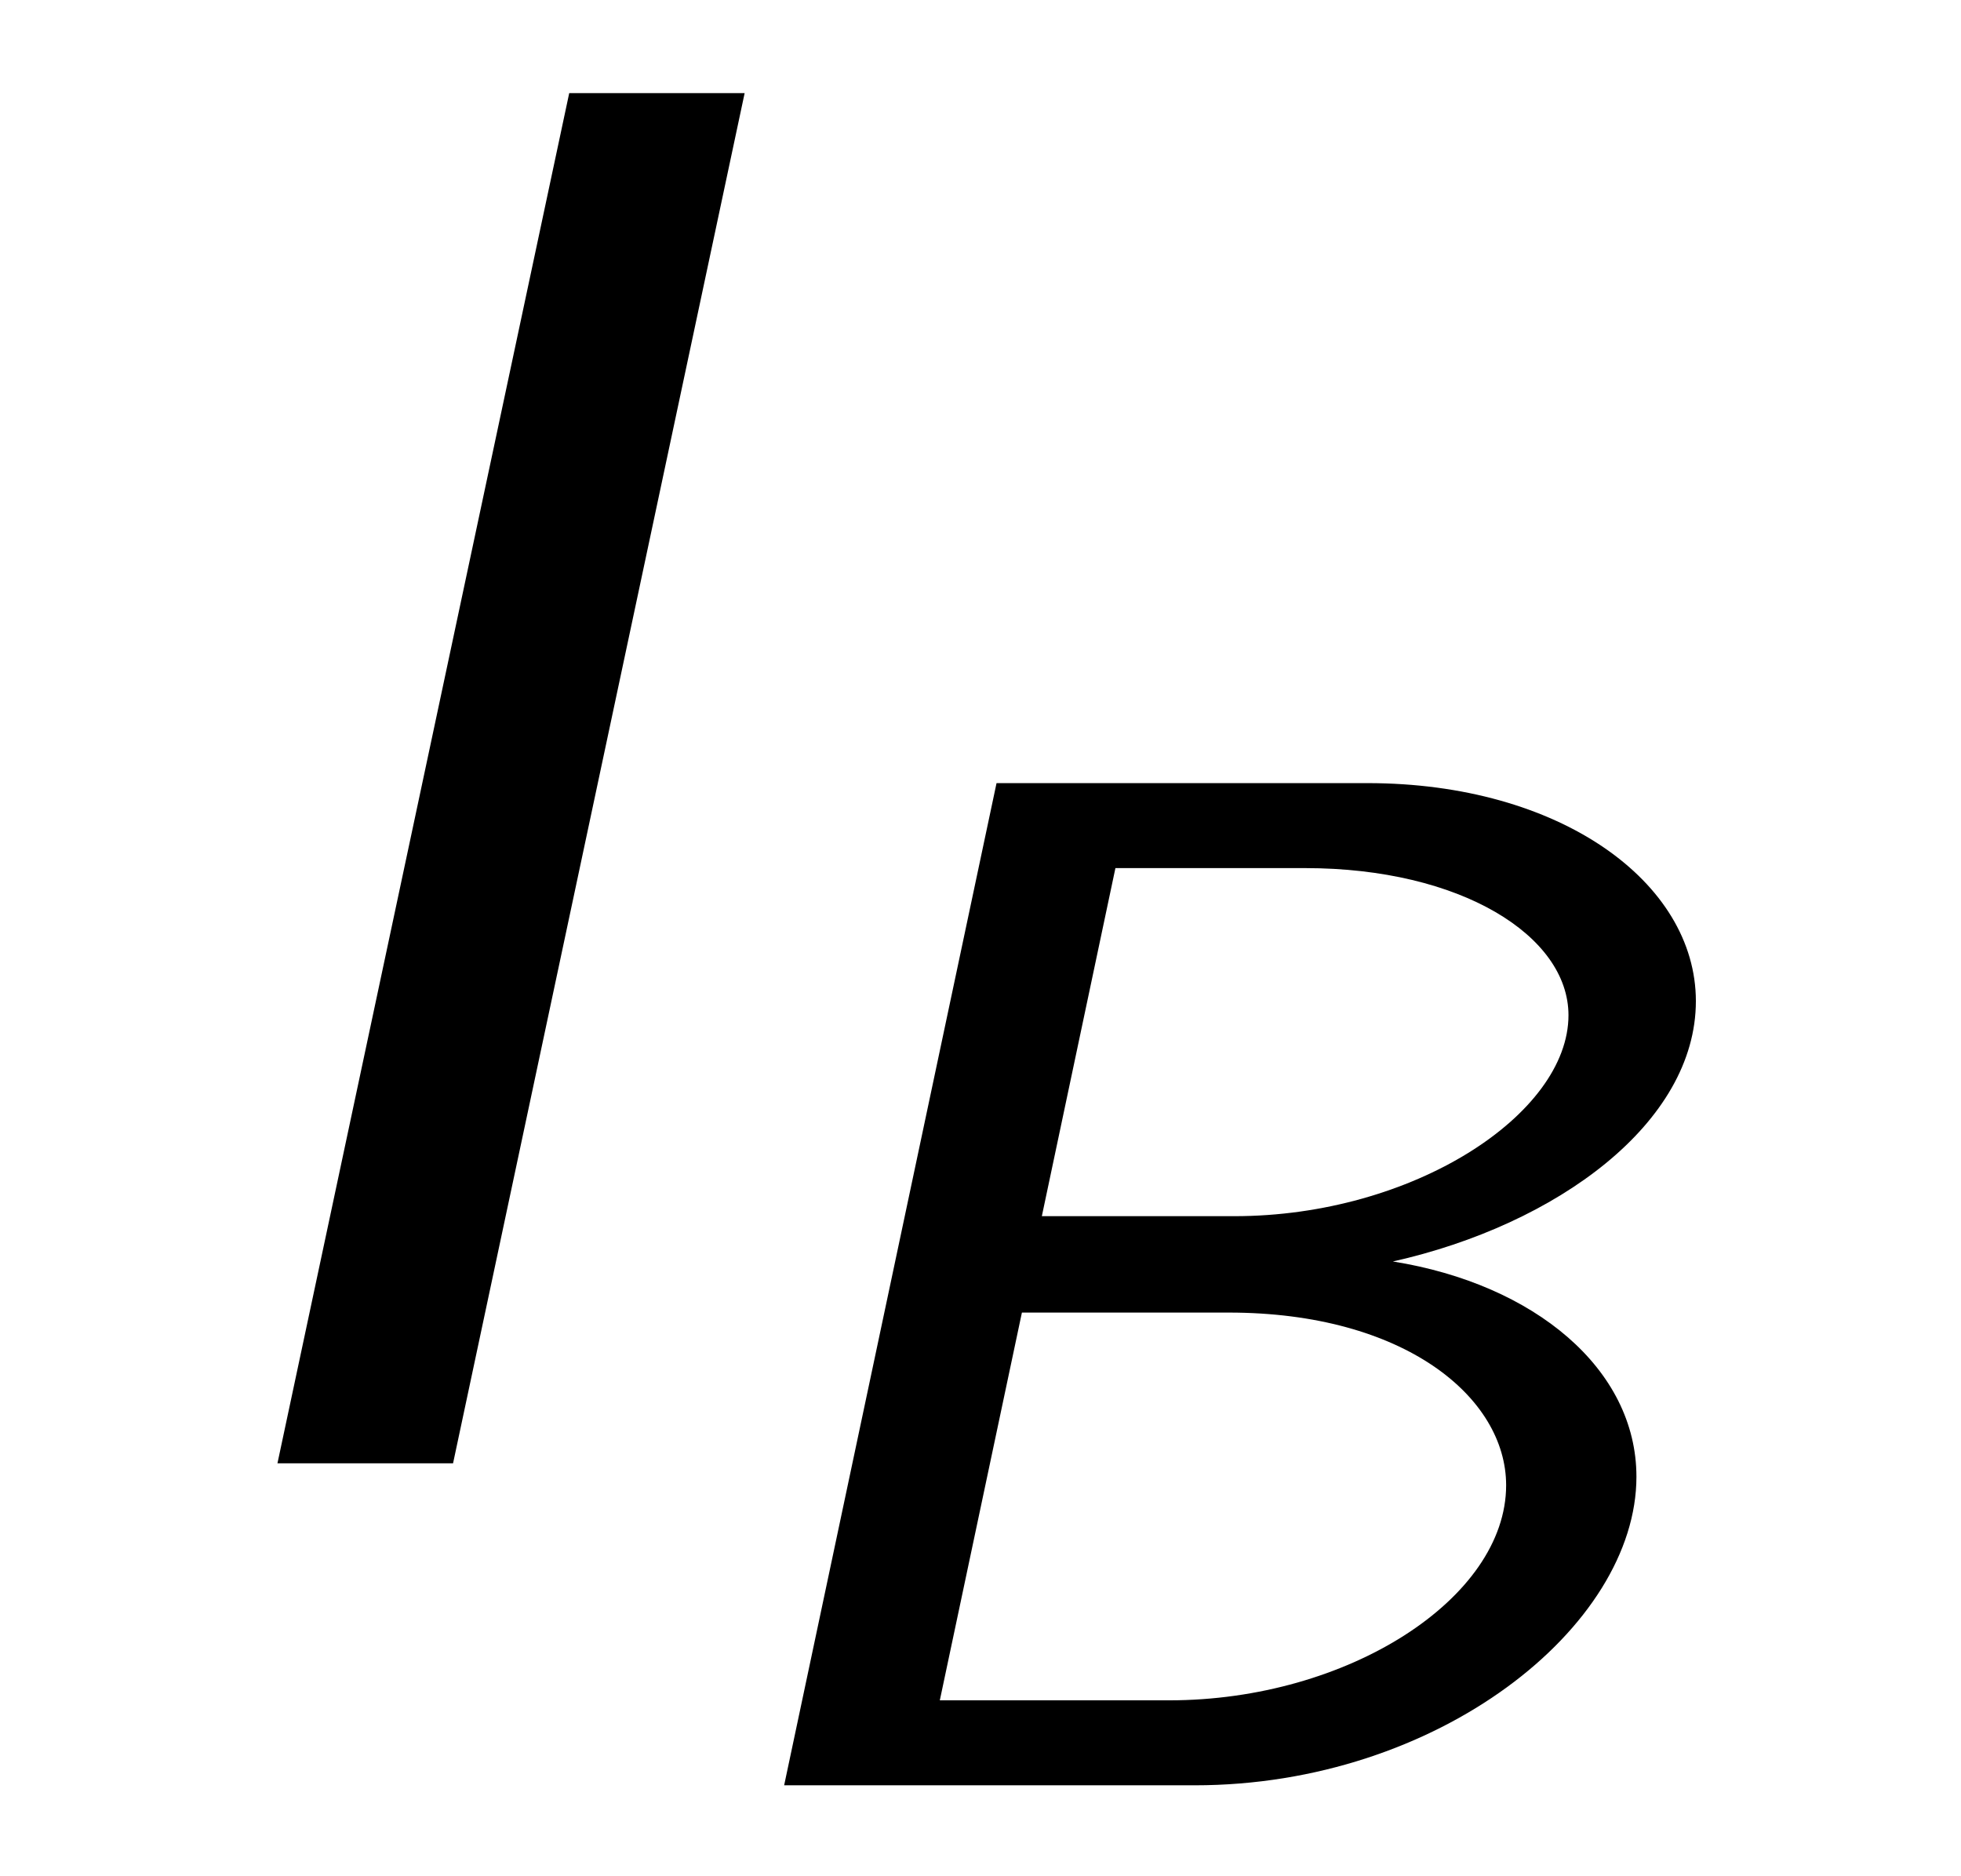
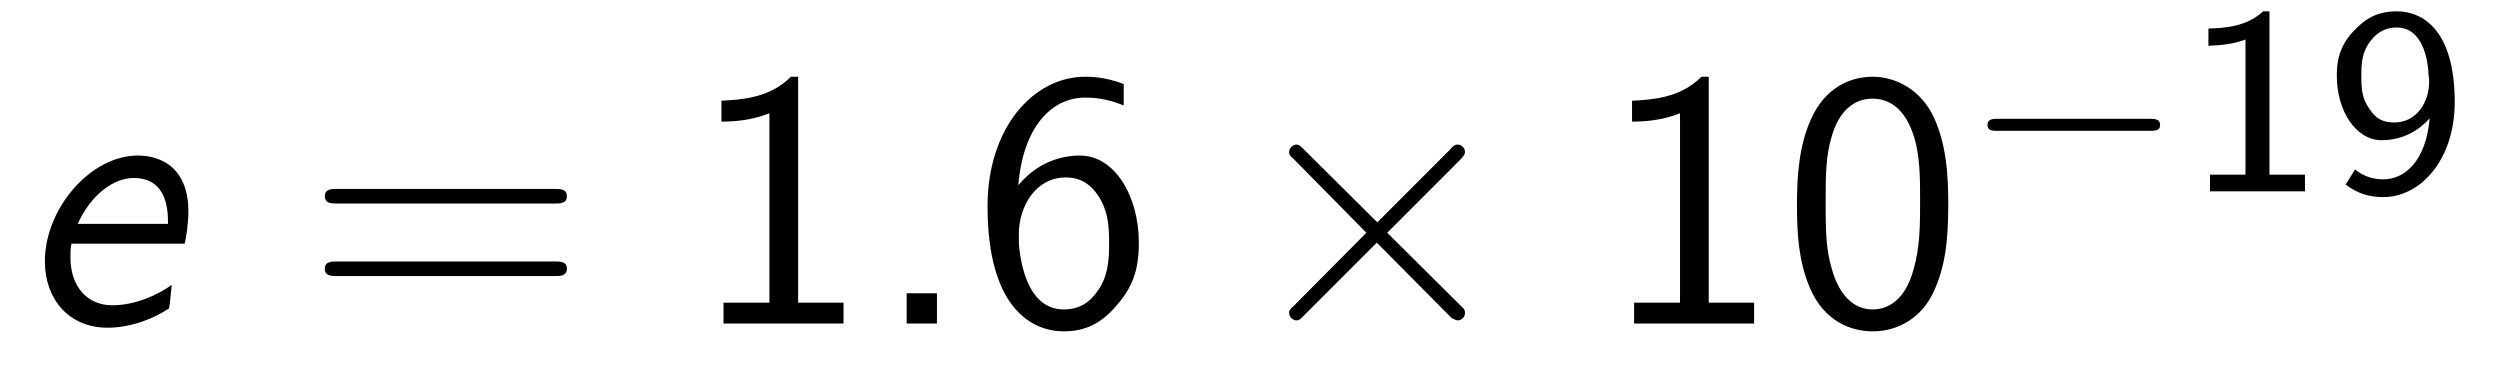
- <svg xmlns="http://www.w3.org/2000/svg" xmlns:xlink="http://www.w3.org/1999/xlink" viewBox="0 0 10.821 10.353">
+ <svg xmlns="http://www.w3.org/2000/svg" xmlns:xlink="http://www.w3.org/1999/xlink" viewBox="0 0 74.868 11.098">
  <defs>
    <g>
      <g id="glyph-0-0">
-         <path d="M 3.609 -7.562 L 2.641 -7.562 L 1.031 0 L 2 0 Z M 3.609 -7.562 " />
+         <path d="M 5.031 -2.391 C 5.078 -2.578 5.141 -3 5.141 -3.344 C 5.141 -3.547 5.141 -4.109 4.781 -4.547 C 4.578 -4.797 4.188 -5.031 3.625 -5.031 C 2.219 -5.031 0.844 -3.453 0.844 -1.859 C 0.844 -0.734 1.562 0.125 2.719 0.125 C 3.453 0.125 4.141 -0.172 4.562 -0.453 C 4.594 -0.594 4.625 -1 4.641 -1.156 C 4.25 -0.875 3.578 -0.547 2.859 -0.547 C 2.125 -0.547 1.609 -1.094 1.609 -1.984 C 1.609 -2.125 1.609 -2.25 1.641 -2.391 Z M 1.828 -2.984 C 2.219 -3.859 2.906 -4.359 3.5 -4.359 C 4.531 -4.359 4.531 -3.344 4.531 -2.984 Z M 1.828 -2.984 " />
      </g>
      <g id="glyph-1-0">
-         <path d="M 1.969 -5.531 L 0.797 0 L 3.062 0 C 4.406 0 5.5 -0.875 5.5 -1.703 C 5.5 -2.297 4.938 -2.766 4.156 -2.891 C 5.062 -3.094 5.828 -3.656 5.828 -4.328 C 5.828 -4.984 5.078 -5.531 4.016 -5.531 Z M 2.219 -3.141 L 2.625 -5.062 L 3.672 -5.062 C 4.531 -5.062 5.125 -4.688 5.125 -4.25 C 5.125 -3.703 4.266 -3.141 3.281 -3.141 Z M 1.656 -0.469 L 2.109 -2.609 L 3.25 -2.609 C 4.219 -2.609 4.781 -2.141 4.781 -1.656 C 4.781 -1.031 3.906 -0.469 2.922 -0.469 Z M 1.656 -0.469 " />
+         <path d="M 7.5 -3.594 C 7.656 -3.594 7.859 -3.594 7.859 -3.812 C 7.859 -4.031 7.656 -4.031 7.5 -4.031 L 0.969 -4.031 C 0.812 -4.031 0.609 -4.031 0.609 -3.812 C 0.609 -3.594 0.812 -3.594 0.984 -3.594 Z M 7.5 -1.422 C 7.656 -1.422 7.859 -1.422 7.859 -1.641 C 7.859 -1.859 7.656 -1.859 7.5 -1.859 L 0.984 -1.859 C 0.812 -1.859 0.609 -1.859 0.609 -1.641 C 0.609 -1.422 0.812 -1.422 0.969 -1.422 Z M 7.5 -1.422 " />
+       </g>
+       <g id="glyph-1-1">
+         <path d="M 3.266 -7.391 L 3.047 -7.391 C 2.406 -6.734 1.5 -6.703 0.969 -6.672 L 0.969 -6.047 C 1.328 -6.047 1.859 -6.078 2.406 -6.297 L 2.406 -0.625 L 1.031 -0.625 L 1.031 0 L 4.625 0 L 4.625 -0.625 L 3.266 -0.625 Z M 3.266 -7.391 " />
+       </g>
+       <g id="glyph-1-2">
+         <path d="M 1.969 -0.906 L 1.062 -0.906 L 1.062 0 L 1.969 0 Z M 1.969 -0.906 " />
+       </g>
+       <g id="glyph-1-3">
+         <path d="M 4.531 -7.172 C 3.969 -7.391 3.516 -7.391 3.375 -7.391 C 1.828 -7.391 0.453 -5.859 0.453 -3.516 C 0.453 -0.422 1.812 0.234 2.734 0.234 C 3.391 0.234 3.859 -0.016 4.281 -0.5 C 4.781 -1.062 4.984 -1.562 4.984 -2.422 C 4.984 -3.812 4.266 -5.031 3.219 -5.031 C 2.875 -5.031 2.047 -4.953 1.375 -4.141 C 1.516 -5.891 2.375 -6.766 3.375 -6.766 C 3.797 -6.766 4.141 -6.688 4.531 -6.531 Z M 1.391 -2.391 C 1.391 -2.547 1.391 -2.562 1.391 -2.688 C 1.391 -3.5 1.891 -4.375 2.797 -4.375 C 3.312 -4.375 3.625 -4.094 3.844 -3.703 C 4.062 -3.297 4.094 -2.906 4.094 -2.422 C 4.094 -2.047 4.094 -1.547 3.828 -1.094 C 3.641 -0.797 3.359 -0.422 2.734 -0.422 C 1.578 -0.422 1.422 -2.031 1.391 -2.391 Z M 1.391 -2.391 " />
+       </g>
+       <g id="glyph-1-4">
+         <path d="M 4.984 -3.562 C 4.984 -4.422 4.938 -5.438 4.484 -6.312 C 4.031 -7.125 3.281 -7.391 2.719 -7.391 C 2.078 -7.391 1.312 -7.094 0.875 -6.125 C 0.516 -5.328 0.453 -4.422 0.453 -3.562 C 0.453 -2.688 0.5 -1.891 0.828 -1.094 C 1.266 -0.047 2.094 0.234 2.719 0.234 C 3.516 0.234 4.203 -0.203 4.547 -0.953 C 4.875 -1.672 4.984 -2.391 4.984 -3.562 Z M 2.719 -0.422 C 2.156 -0.422 1.719 -0.844 1.5 -1.625 C 1.312 -2.25 1.312 -2.828 1.312 -3.688 C 1.312 -4.375 1.312 -5.031 1.5 -5.625 C 1.562 -5.828 1.828 -6.734 2.719 -6.734 C 3.562 -6.734 3.844 -5.906 3.922 -5.703 C 4.141 -5.094 4.141 -4.359 4.141 -3.688 C 4.141 -2.969 4.141 -2.281 3.938 -1.594 C 3.656 -0.594 3.078 -0.422 2.719 -0.422 Z M 2.719 -0.422 " />
+       </g>
+       <g id="glyph-2-0">
+         <path d="M 4.25 -3.031 L 2.062 -5.203 C 1.938 -5.328 1.906 -5.359 1.828 -5.359 C 1.719 -5.359 1.609 -5.25 1.609 -5.141 C 1.609 -5.062 1.625 -5.031 1.75 -4.922 L 3.922 -2.719 L 1.75 -0.531 C 1.625 -0.422 1.609 -0.391 1.609 -0.312 C 1.609 -0.203 1.719 -0.094 1.828 -0.094 C 1.906 -0.094 1.938 -0.125 2.062 -0.25 L 4.234 -2.422 L 6.484 -0.156 C 6.516 -0.156 6.594 -0.094 6.656 -0.094 C 6.781 -0.094 6.875 -0.203 6.875 -0.312 C 6.875 -0.344 6.875 -0.375 6.844 -0.438 C 6.828 -0.453 5.094 -2.172 4.547 -2.719 L 6.547 -4.719 C 6.594 -4.781 6.766 -4.922 6.812 -5 C 6.828 -5.016 6.875 -5.062 6.875 -5.141 C 6.875 -5.25 6.781 -5.359 6.656 -5.359 C 6.562 -5.359 6.516 -5.312 6.406 -5.188 Z M 4.25 -3.031 " />
+       </g>
+       <g id="glyph-3-0">
+         <path d="M 5.562 -1.812 C 5.703 -1.812 5.875 -1.812 5.875 -1.984 C 5.875 -2.172 5.703 -2.172 5.562 -2.172 L 1 -2.172 C 0.875 -2.172 0.703 -2.172 0.703 -1.984 C 0.703 -1.812 0.875 -1.812 1 -1.812 Z M 5.562 -1.812 " />
+       </g>
+       <g id="glyph-4-0">
+         <path d="M 2.562 -5.391 L 2.375 -5.391 C 1.859 -4.922 1.219 -4.891 0.734 -4.875 L 0.734 -4.359 C 1.047 -4.375 1.438 -4.391 1.844 -4.547 L 1.844 -0.5 L 0.781 -0.5 L 0.781 0 L 3.625 0 L 3.625 -0.5 L 2.562 -0.5 Z M 2.562 -5.391 " />
+       </g>
+       <g id="glyph-4-1">
+         <path d="M 0.609 -0.203 C 1 0.094 1.359 0.172 1.734 0.172 C 2.859 0.172 3.875 -0.953 3.875 -2.672 C 3.875 -4.844 2.906 -5.391 2.141 -5.391 C 1.438 -5.391 1.109 -5.062 0.875 -4.828 C 0.359 -4.312 0.344 -3.766 0.344 -3.453 C 0.344 -2.422 0.906 -1.531 1.688 -1.531 C 2.594 -1.531 3.078 -2.141 3.125 -2.188 C 3.016 -0.922 2.391 -0.359 1.734 -0.359 C 1.328 -0.359 1.062 -0.516 0.891 -0.656 Z M 3.094 -3.453 C 3.109 -3.406 3.109 -3.328 3.109 -3.281 C 3.109 -2.688 2.75 -2.062 2.062 -2.062 C 1.75 -2.062 1.516 -2.156 1.312 -2.484 C 1.094 -2.781 1.078 -3.094 1.078 -3.453 C 1.078 -3.766 1.078 -4.125 1.328 -4.469 C 1.5 -4.703 1.734 -4.906 2.141 -4.906 C 2.906 -4.906 3.078 -3.969 3.094 -3.453 Z M 3.094 -3.453 " />
      </g>
    </g>
  </defs>
  <g fill="rgb(0%, 0%, 0%)" fill-opacity="1">
-     <use xlink:href="#glyph-0-0" x="0.5" y="8.076" />
+     <use xlink:href="#glyph-0-0" x="0.5" y="9.689" />
  </g>
  <g fill="rgb(0%, 0%, 0%)" fill-opacity="1">
-     <use xlink:href="#glyph-1-0" x="3.53" y="9.853" />
+     <use xlink:href="#glyph-1-0" x="9.118" y="9.689" />
+   </g>
+   <g fill="rgb(0%, 0%, 0%)" fill-opacity="1">
+     <use xlink:href="#glyph-1-1" x="20.636" y="9.689" />
+     <use xlink:href="#glyph-1-2" x="26.09" y="9.689" />
+     <use xlink:href="#glyph-1-3" x="29.121" y="9.689" />
+   </g>
+   <g fill="rgb(0%, 0%, 0%)" fill-opacity="1">
+     <use xlink:href="#glyph-2-0" x="36.997" y="9.689" />
+   </g>
+   <g fill="rgb(0%, 0%, 0%)" fill-opacity="1">
+     <use xlink:href="#glyph-1-1" x="47.906" y="9.689" />
+     <use xlink:href="#glyph-1-4" x="53.361" y="9.689" />
+   </g>
+   <g fill="rgb(0%, 0%, 0%)" fill-opacity="1">
+     <use xlink:href="#glyph-3-0" x="58.815" y="5.73" />
+   </g>
+   <g fill="rgb(0%, 0%, 0%)" fill-opacity="1">
+     <use xlink:href="#glyph-4-0" x="65.402" y="5.73" />
+     <use xlink:href="#glyph-4-1" x="69.637" y="5.73" />
  </g>
</svg>
